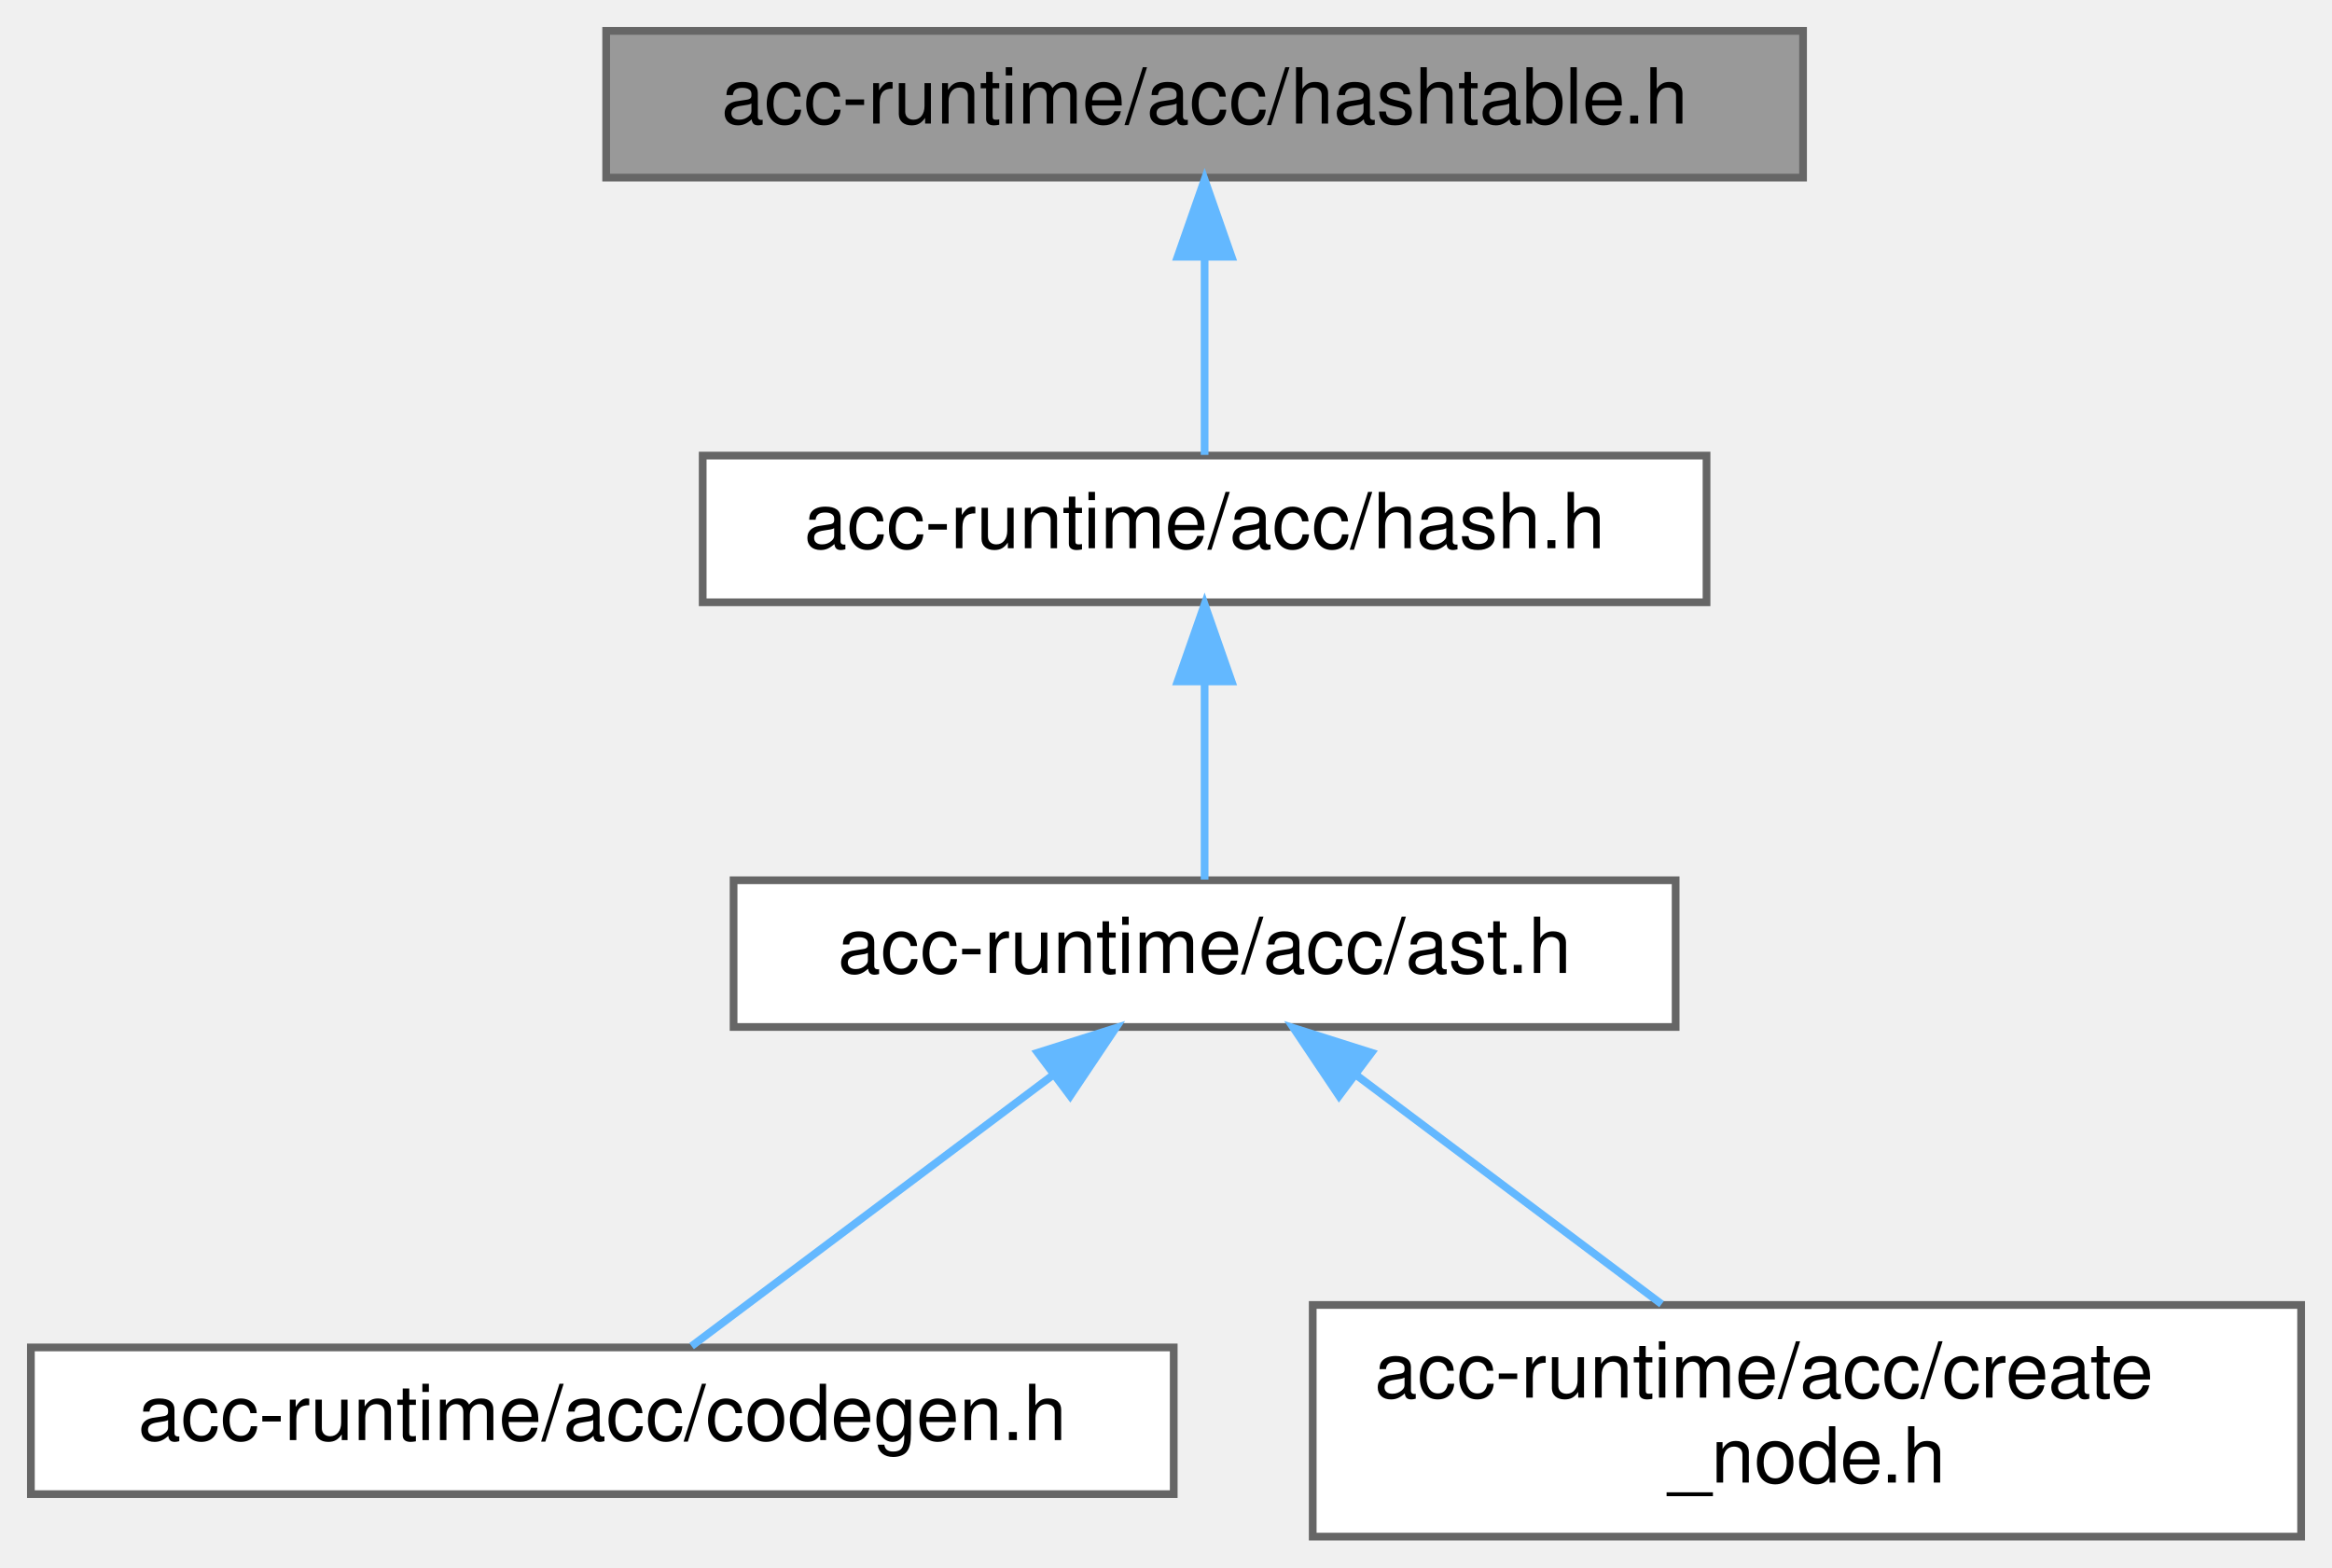
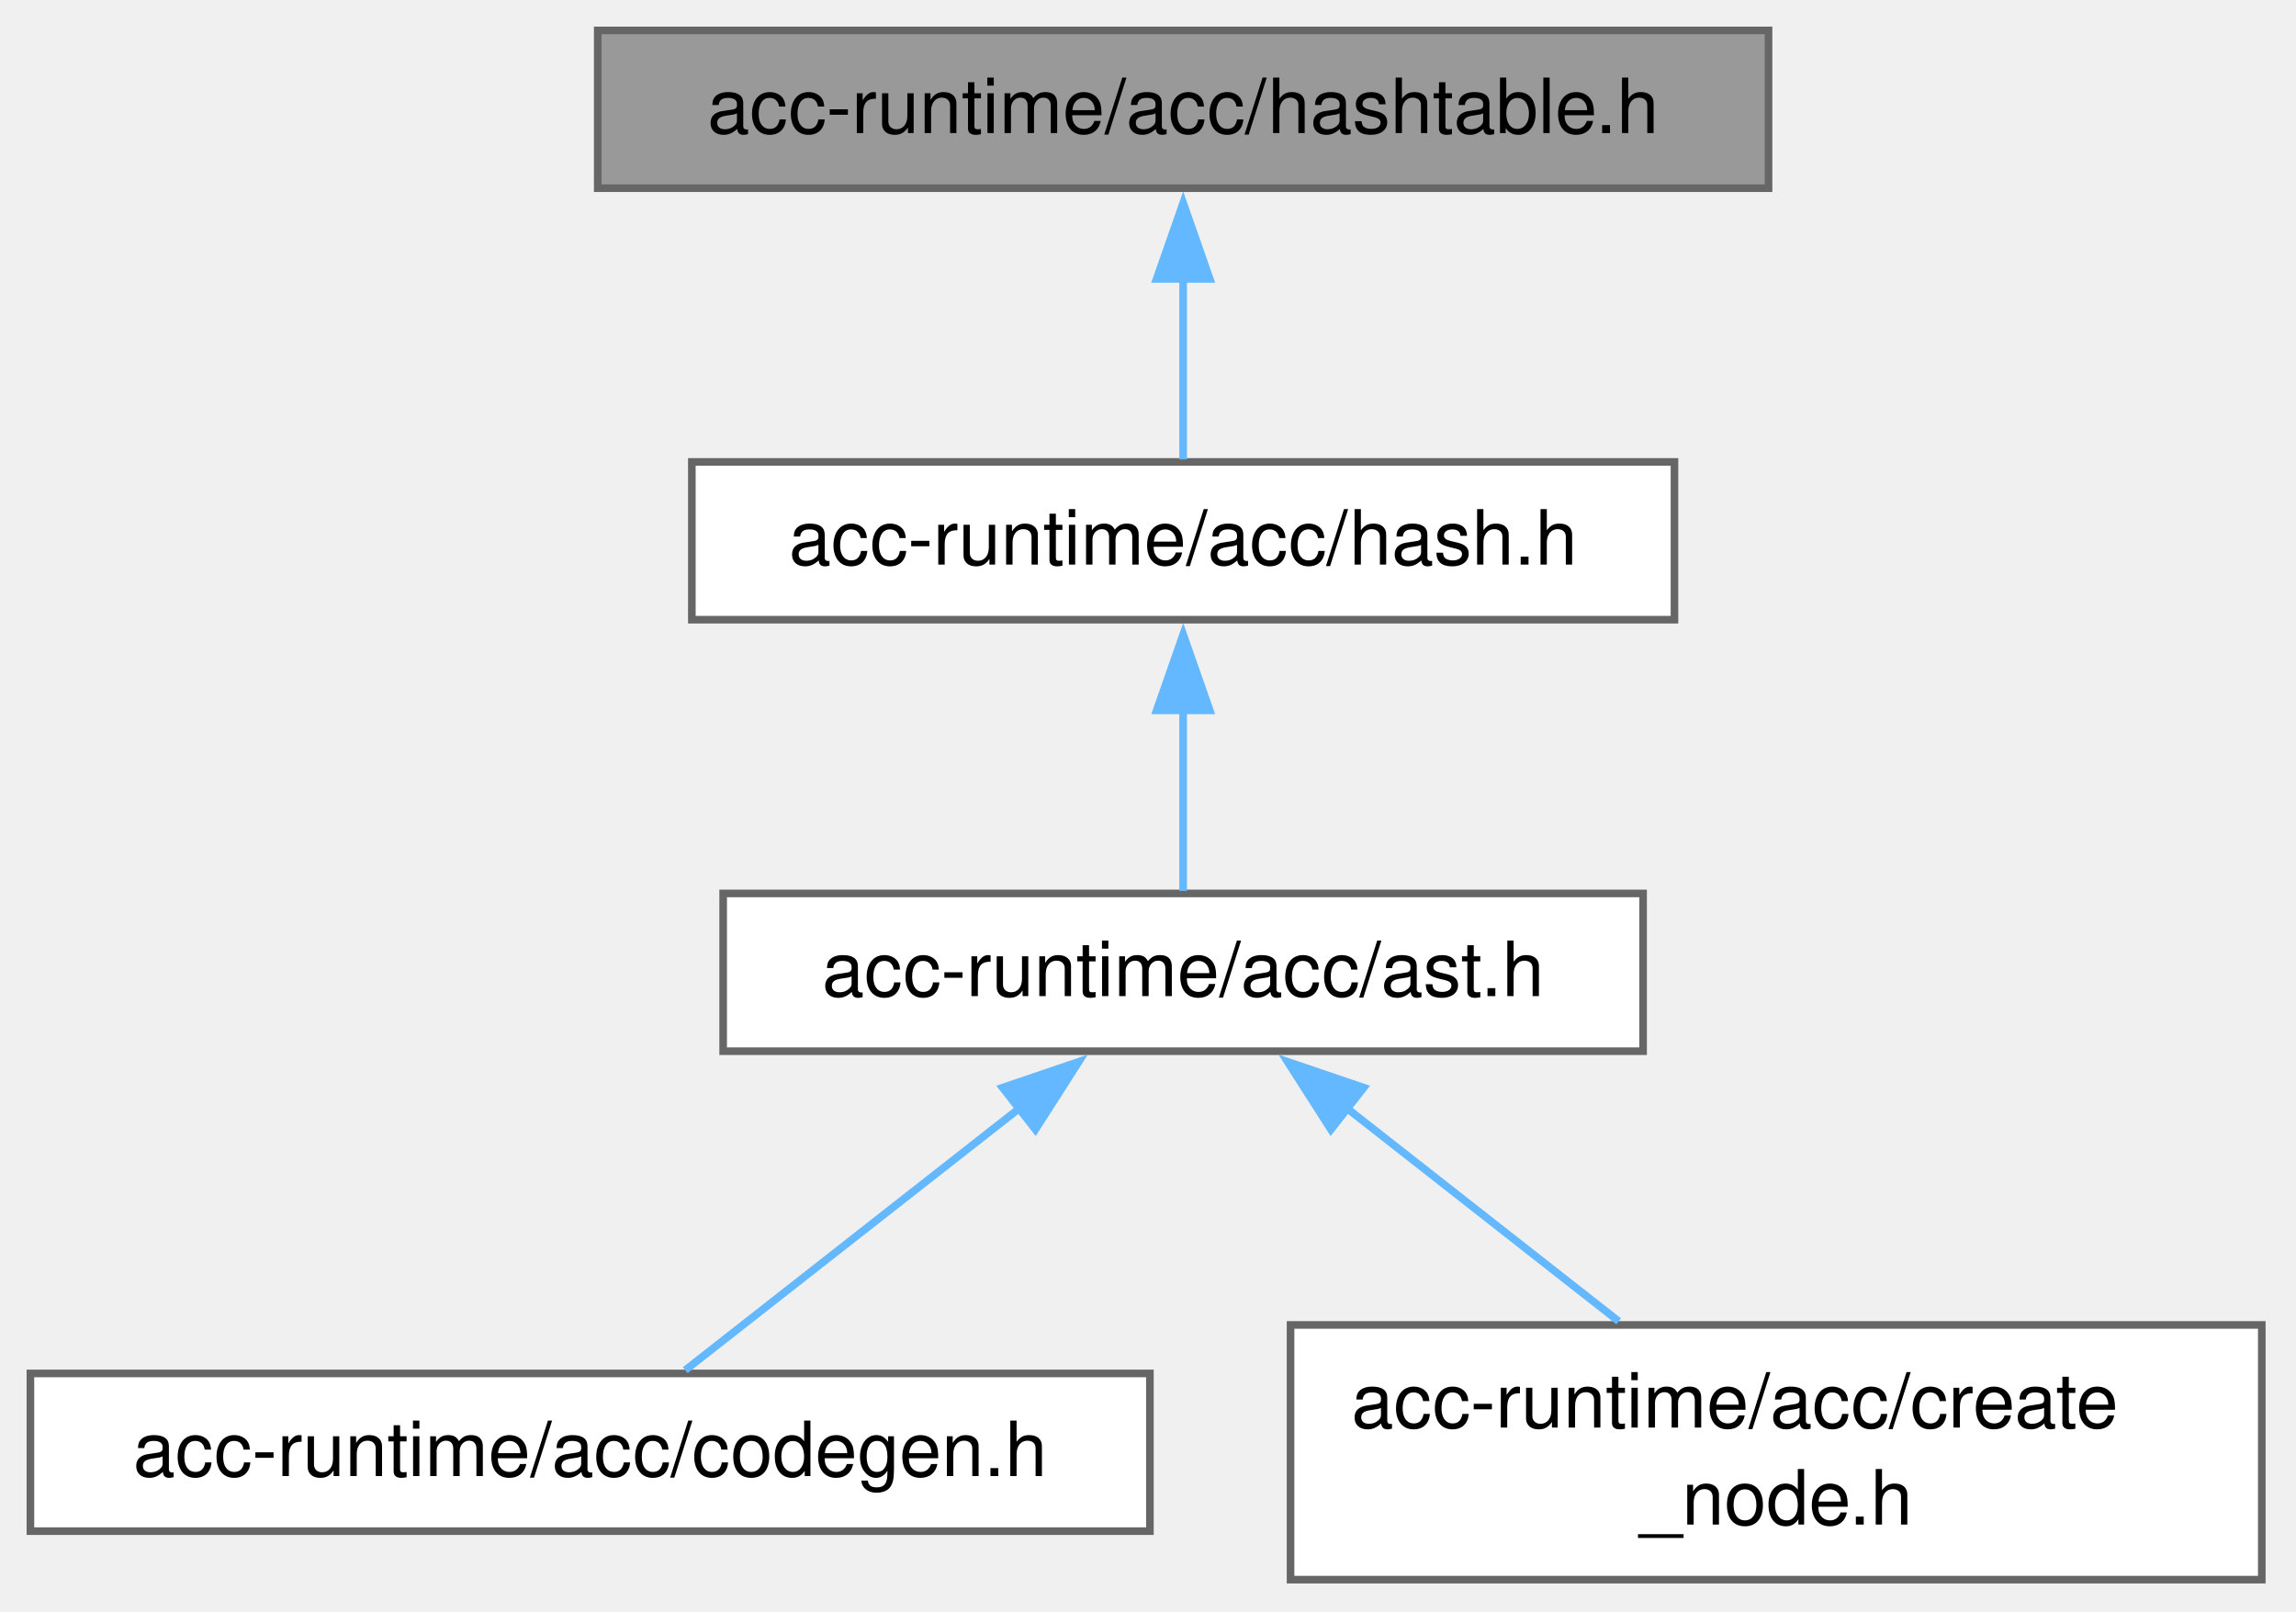
- <svg xmlns="http://www.w3.org/2000/svg" xmlns:xlink="http://www.w3.org/1999/xlink" width="302pt" height="203pt" viewBox="0.00 0.00 302.00 203.00">
-   <g id="graph0" class="graph" transform="scale(1 1) rotate(0) translate(4 199)">
+ <svg xmlns="http://www.w3.org/2000/svg" xmlns:xlink="http://www.w3.org/1999/xlink" width="302pt" height="212pt" viewBox="0.00 0.00 302.00 212.00">
+   <g id="graph0" class="graph" transform="scale(1 1) rotate(0) translate(4 207.75)">
    <g id="Node000001" class="node">
      <g id="a_Node000001">
        <a xlink:title=" ">
-           <polygon fill="#999999" stroke="#666666" points="229.5,-195 74.5,-195 74.5,-176 229.5,-176 229.5,-195" />
-           <text text-anchor="middle" x="152" y="-183" font-family="Helvetica,sans-Serif" font-size="10.00">acc-runtime/acc/hashtable.h</text>
+           <polygon fill="#999999" stroke="#666666" points="228.62,-203.75 74.62,-203.75 74.62,-183 228.62,-183 228.62,-203.75" />
+           <text xml:space="preserve" text-anchor="middle" x="151.62" y="-190.25" font-family="Helvetica,sans-Serif" font-size="10.00">acc-runtime/acc/hashtable.h</text>
        </a>
      </g>
    </g>
    <g id="Node000002" class="node">
      <g id="a_Node000002">
        <a xlink:href="hash_8h.html" target="_top" xlink:title=" ">
-           <polygon fill="white" stroke="#666666" points="217,-140 87,-140 87,-121 217,-121 217,-140" />
-           <text text-anchor="middle" x="152" y="-128" font-family="Helvetica,sans-Serif" font-size="10.00">acc-runtime/acc/hash.h</text>
+           <polygon fill="white" stroke="#666666" points="216.25,-147 87,-147 87,-126.25 216.25,-126.25 216.25,-147" />
+           <text xml:space="preserve" text-anchor="middle" x="151.62" y="-133.5" font-family="Helvetica,sans-Serif" font-size="10.00">acc-runtime/acc/hash.h</text>
        </a>
      </g>
    </g>
    <g id="edge1_Node000001_Node000002" class="edge">
      <g id="a_edge1_Node000001_Node000002">
        <a xlink:title=" ">
-           <path fill="none" stroke="#63b8ff" d="M152,-165.66C152,-156.93 152,-146.99 152,-140.09" />
-           <polygon fill="#63b8ff" stroke="#63b8ff" points="148.5,-165.75 152,-175.75 155.5,-165.75 148.5,-165.75" />
+           <path fill="none" stroke="#63b8ff" d="M151.62,-171.13C151.62,-162.91 151.62,-153.93 151.62,-147.33" />
+           <polygon fill="#63b8ff" stroke="#63b8ff" points="148.13,-171.07 151.63,-181.07 155.13,-171.07 148.13,-171.07" />
        </a>
      </g>
    </g>
    <g id="Node000003" class="node">
      <g id="a_Node000003">
        <a xlink:href="ast_8h.html" target="_top" xlink:title=" ">
-           <polygon fill="white" stroke="#666666" points="213,-85 91,-85 91,-66 213,-66 213,-85" />
-           <text text-anchor="middle" x="152" y="-73" font-family="Helvetica,sans-Serif" font-size="10.00">acc-runtime/acc/ast.h</text>
+           <polygon fill="white" stroke="#666666" points="212.12,-90.25 91.12,-90.25 91.12,-69.5 212.12,-69.5 212.12,-90.25" />
+           <text xml:space="preserve" text-anchor="middle" x="151.62" y="-76.75" font-family="Helvetica,sans-Serif" font-size="10.00">acc-runtime/acc/ast.h</text>
        </a>
      </g>
    </g>
    <g id="edge2_Node000002_Node000003" class="edge">
      <g id="a_edge2_Node000002_Node000003">
        <a xlink:title=" ">
-           <path fill="none" stroke="#63b8ff" d="M152,-110.66C152,-101.93 152,-91.99 152,-85.09" />
-           <polygon fill="#63b8ff" stroke="#63b8ff" points="148.5,-110.75 152,-120.75 155.5,-110.75 148.5,-110.75" />
+           <path fill="none" stroke="#63b8ff" d="M151.62,-114.38C151.62,-106.16 151.62,-97.18 151.62,-90.58" />
+           <polygon fill="#63b8ff" stroke="#63b8ff" points="148.13,-114.32 151.63,-124.32 155.13,-114.32 148.13,-114.32" />
        </a>
      </g>
    </g>
    <g id="Node000004" class="node">
      <g id="a_Node000004">
        <a xlink:href="codegen_8h.html" target="_top" xlink:title=" ">
-           <polygon fill="white" stroke="#666666" points="148,-24.5 0,-24.5 0,-5.5 148,-5.5 148,-24.5" />
-           <text text-anchor="middle" x="74" y="-12.5" font-family="Helvetica,sans-Serif" font-size="10.00">acc-runtime/acc/codegen.h</text>
+           <polygon fill="white" stroke="#666666" points="147.25,-27.12 0,-27.12 0,-6.38 147.25,-6.38 147.25,-27.12" />
+           <text xml:space="preserve" text-anchor="middle" x="73.62" y="-13.62" font-family="Helvetica,sans-Serif" font-size="10.00">acc-runtime/acc/codegen.h</text>
        </a>
      </g>
    </g>
    <g id="edge3_Node000003_Node000004" class="edge">
      <g id="a_edge3_Node000003_Node000004">
        <a xlink:title=" ">
-           <path fill="none" stroke="#63b8ff" d="M132.46,-59.85C117.69,-48.77 97.9,-33.93 85.56,-24.67" />
-           <polygon fill="#63b8ff" stroke="#63b8ff" points="130.39,-62.67 140.49,-65.87 134.59,-57.07 130.39,-62.67" />
+           <path fill="none" stroke="#63b8ff" d="M130.05,-61.96C115.91,-50.89 97.94,-36.81 86.13,-27.55" />
+           <polygon fill="#63b8ff" stroke="#63b8ff" points="127.87,-64.71 137.9,-68.12 132.19,-59.2 127.87,-64.71" />
        </a>
      </g>
    </g>
    <g id="Node000005" class="node">
      <g id="a_Node000005">
        <a xlink:href="create__node_8h.html" target="_top" xlink:title=" ">
-           <polygon fill="white" stroke="#666666" points="294,-30 166,-30 166,0 294,0 294,-30" />
-           <text text-anchor="start" x="174" y="-18" font-family="Helvetica,sans-Serif" font-size="10.00">acc-runtime/acc/create</text>
-           <text text-anchor="middle" x="230" y="-7" font-family="Helvetica,sans-Serif" font-size="10.00">_node.h</text>
+           <polygon fill="white" stroke="#666666" points="293.5,-33.5 165.75,-33.5 165.75,0 293.5,0 293.5,-33.5" />
+           <text xml:space="preserve" text-anchor="start" x="173.75" y="-20" font-family="Helvetica,sans-Serif" font-size="10.00">acc-runtime/acc/create</text>
+           <text xml:space="preserve" text-anchor="middle" x="229.62" y="-7.25" font-family="Helvetica,sans-Serif" font-size="10.00">_node.h</text>
        </a>
      </g>
    </g>
    <g id="edge4_Node000003_Node000005" class="edge">
      <g id="a_edge4_Node000003_Node000005">
        <a xlink:title=" ">
-           <path fill="none" stroke="#63b8ff" d="M171.64,-59.77C183.76,-50.68 199.22,-39.09 211.18,-30.11" />
-           <polygon fill="#63b8ff" stroke="#63b8ff" points="169.41,-57.07 163.51,-65.87 173.61,-62.67 169.41,-57.07" />
+           <path fill="none" stroke="#63b8ff" d="M173.21,-61.96C184.36,-53.22 197.89,-42.62 208.91,-33.98" />
+           <polygon fill="#63b8ff" stroke="#63b8ff" points="171.06,-59.2 165.35,-68.12 175.38,-64.71 171.06,-59.2" />
        </a>
      </g>
    </g>
  </g>
</svg>
